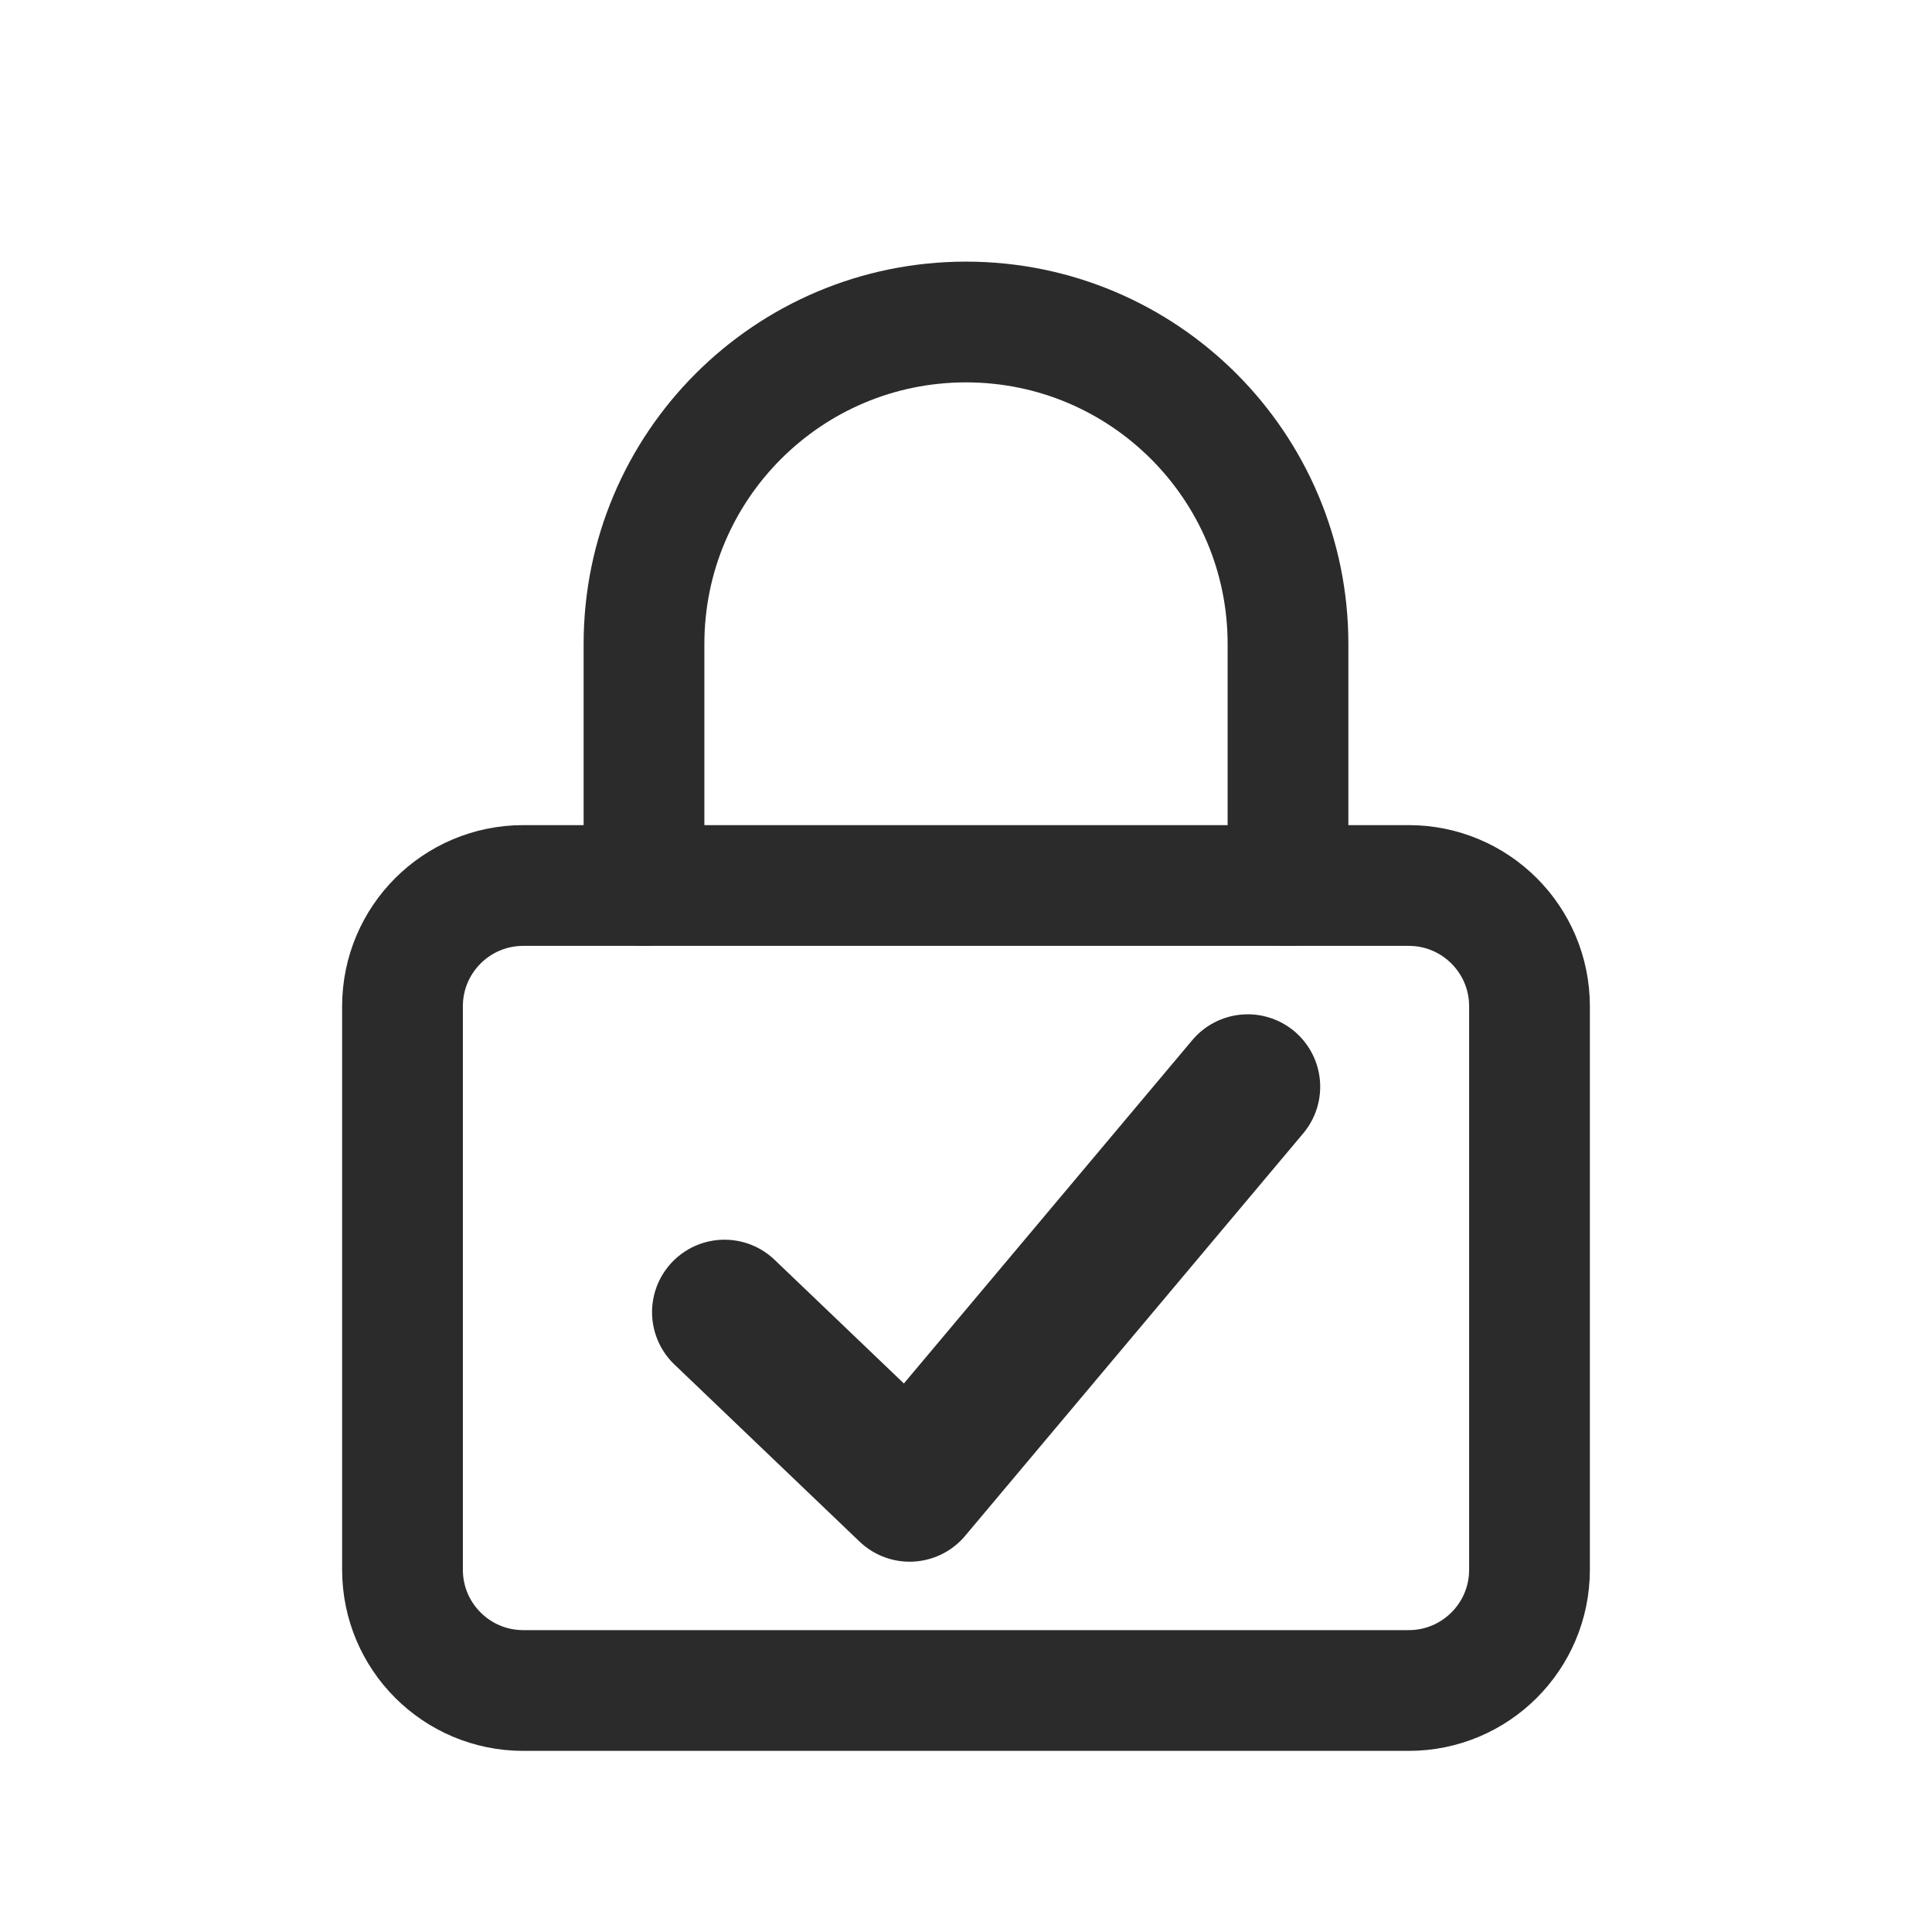
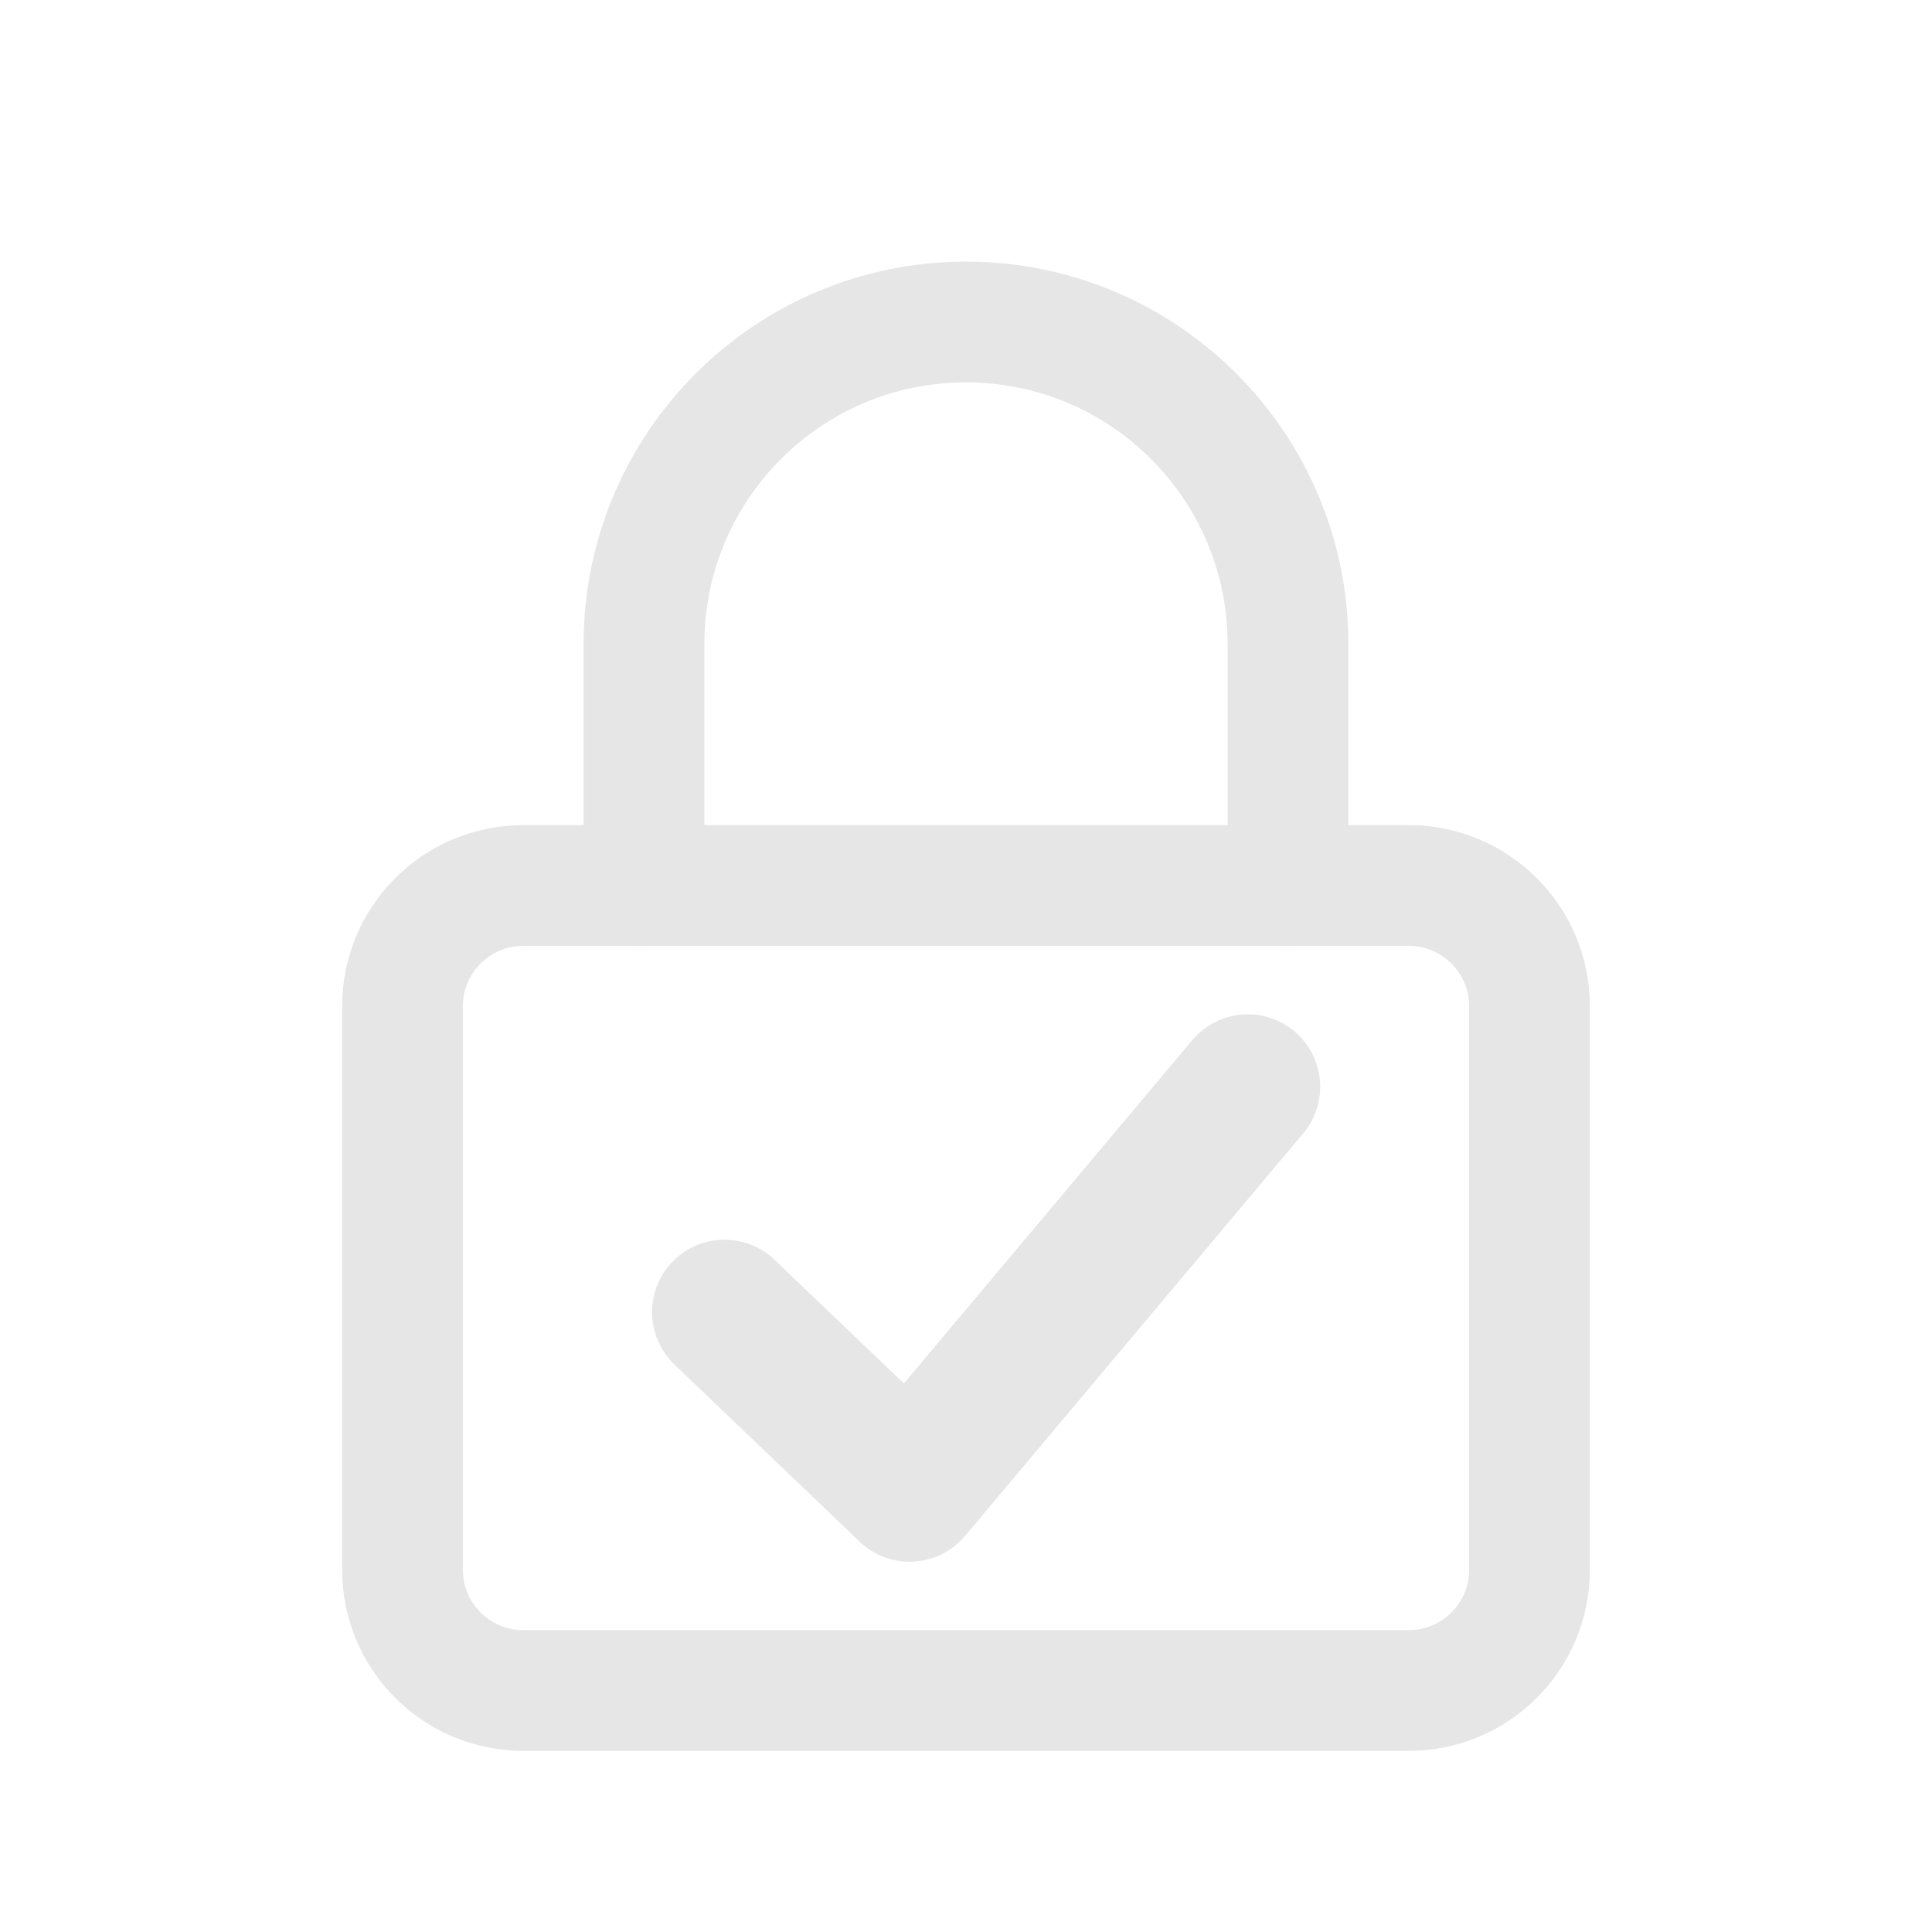
- <svg xmlns="http://www.w3.org/2000/svg" viewBox="0 0 24 24" fill="none" stroke="#2b2b2b" stroke-width="1.5" stroke-linecap="round" stroke-linejoin="round">
+ <svg xmlns="http://www.w3.org/2000/svg" viewBox="0 0 24 24" fill="none" stroke="#e6e6e6" stroke-width="1.5" stroke-linecap="round" stroke-linejoin="round">
  <path d="M8 11 V8 A4 4 0 0 1 16 8 V11" />
  <rect x="5" y="11" width="14" height="10" rx="1.5" />
  <path d="M9 16.3 L11.3 18.5 L15.5 13.5" stroke-width="1.8" />
</svg>
